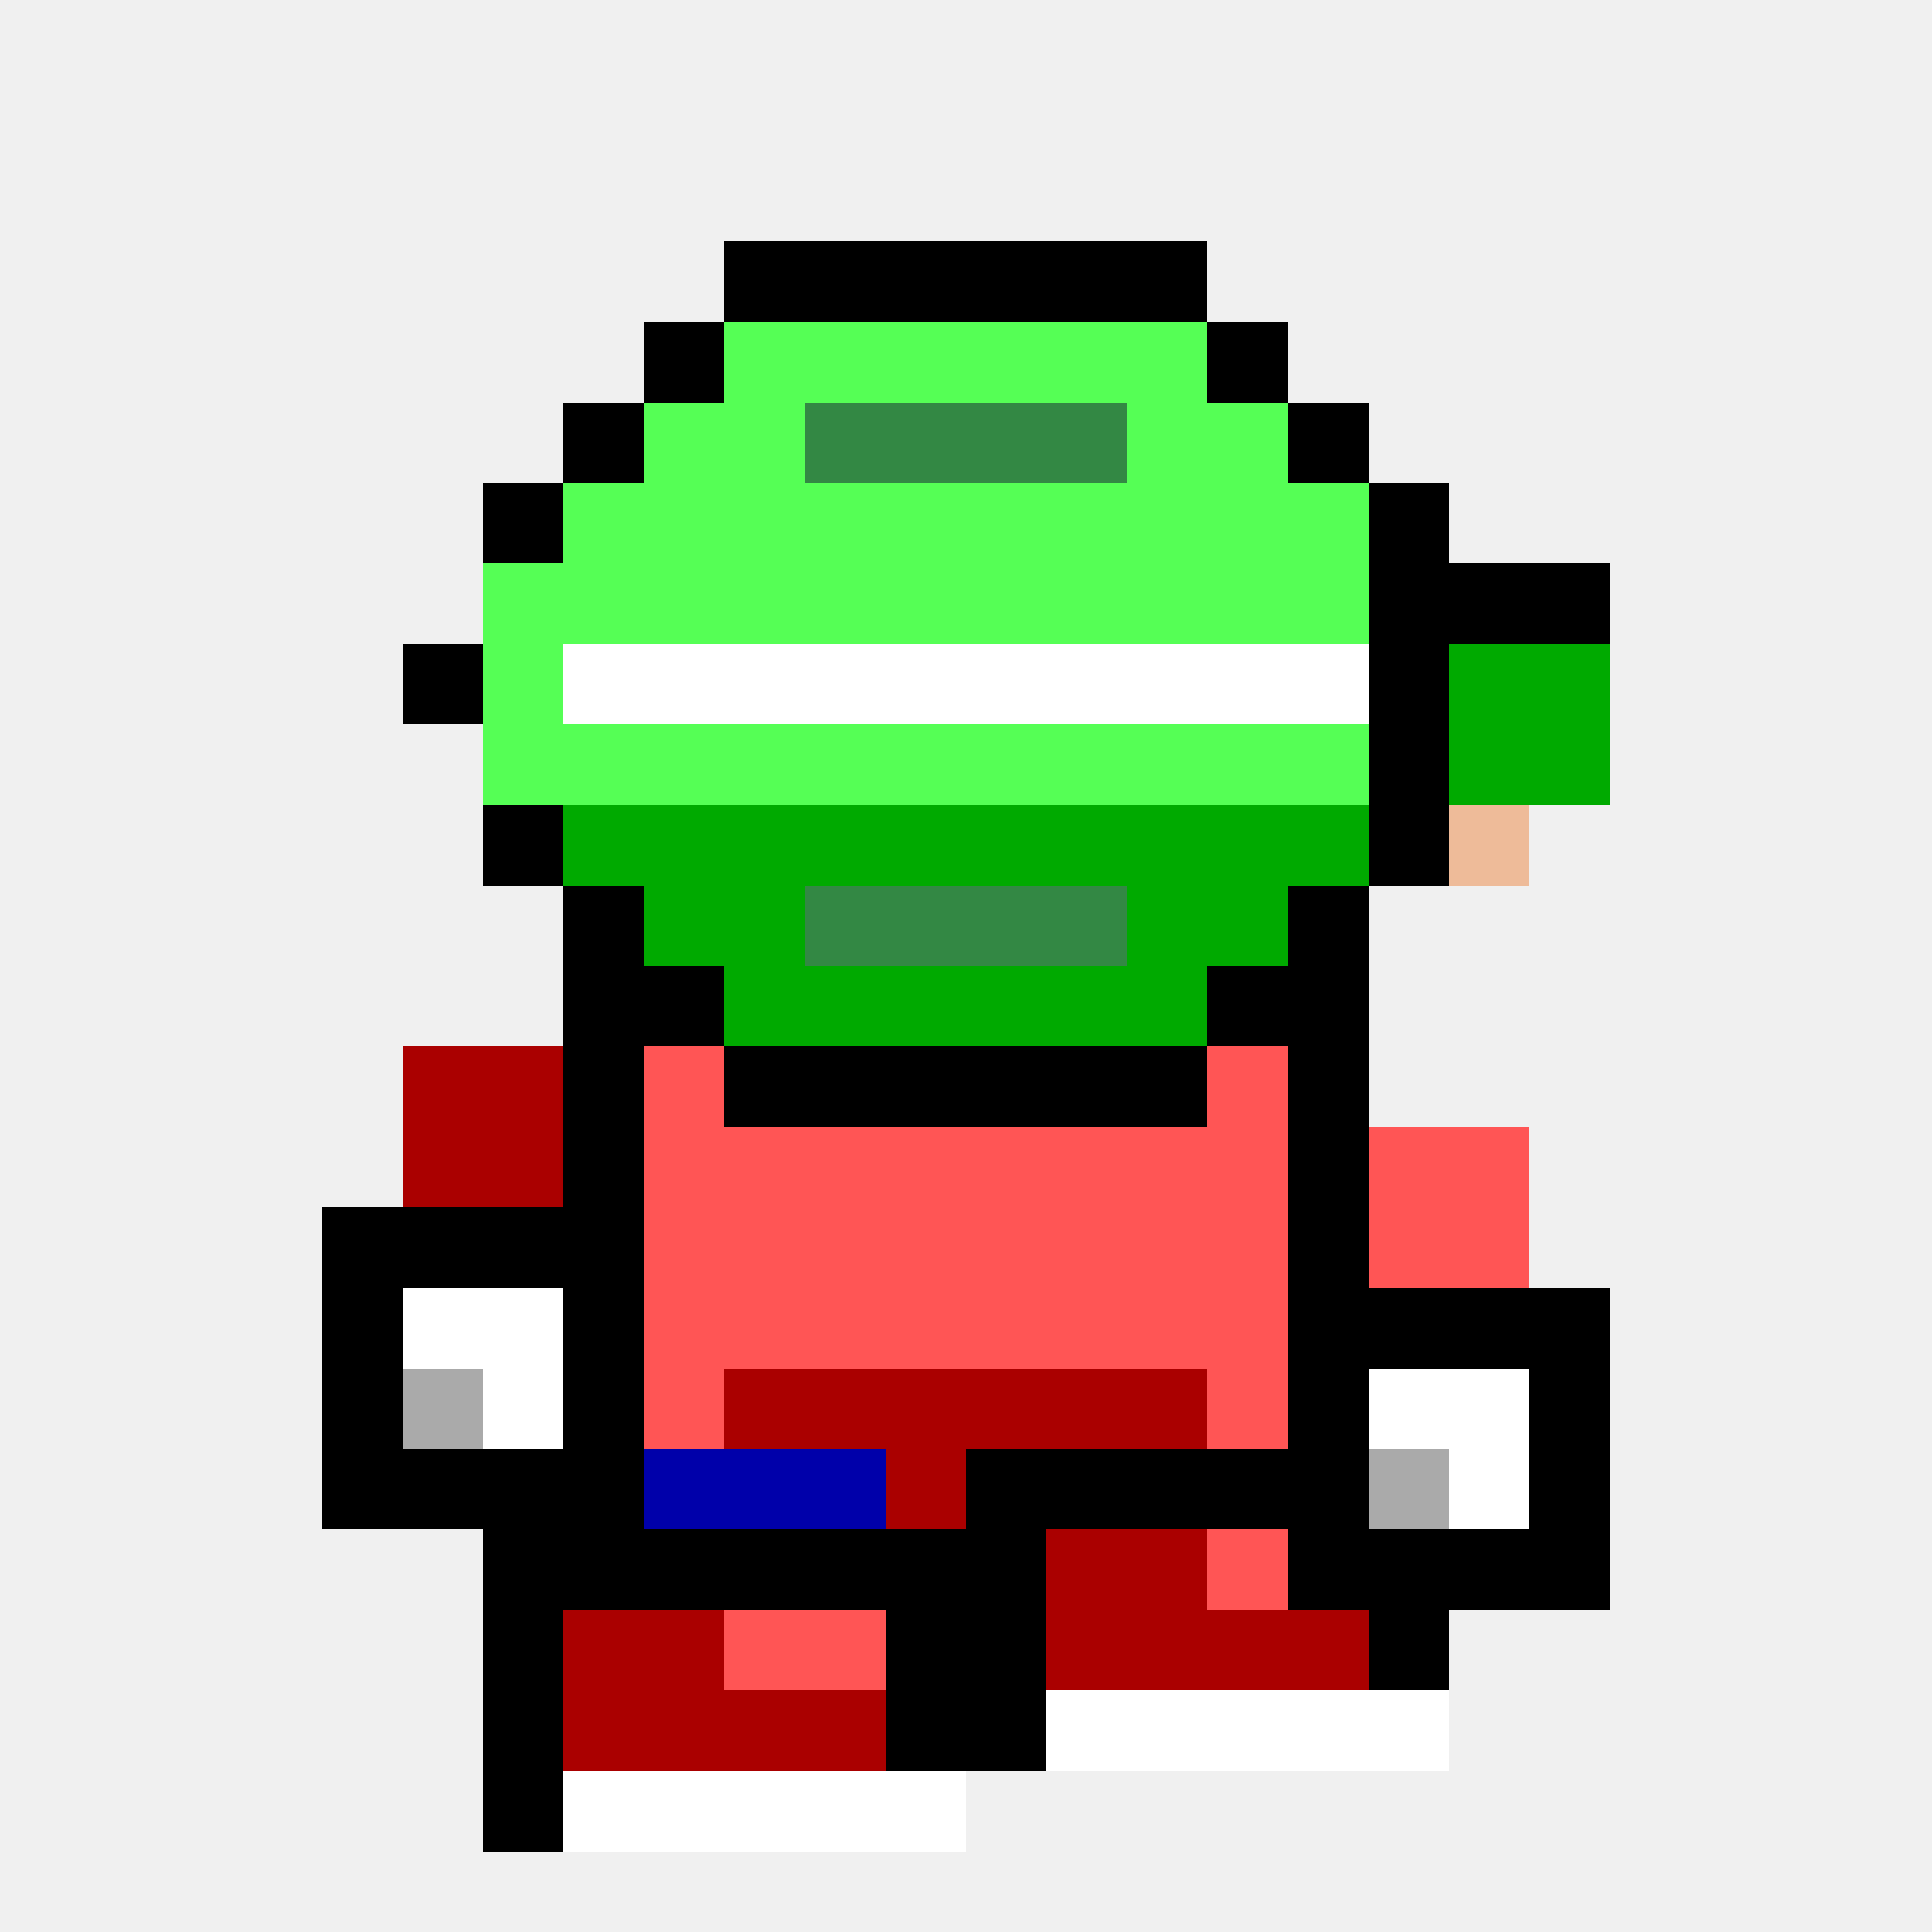
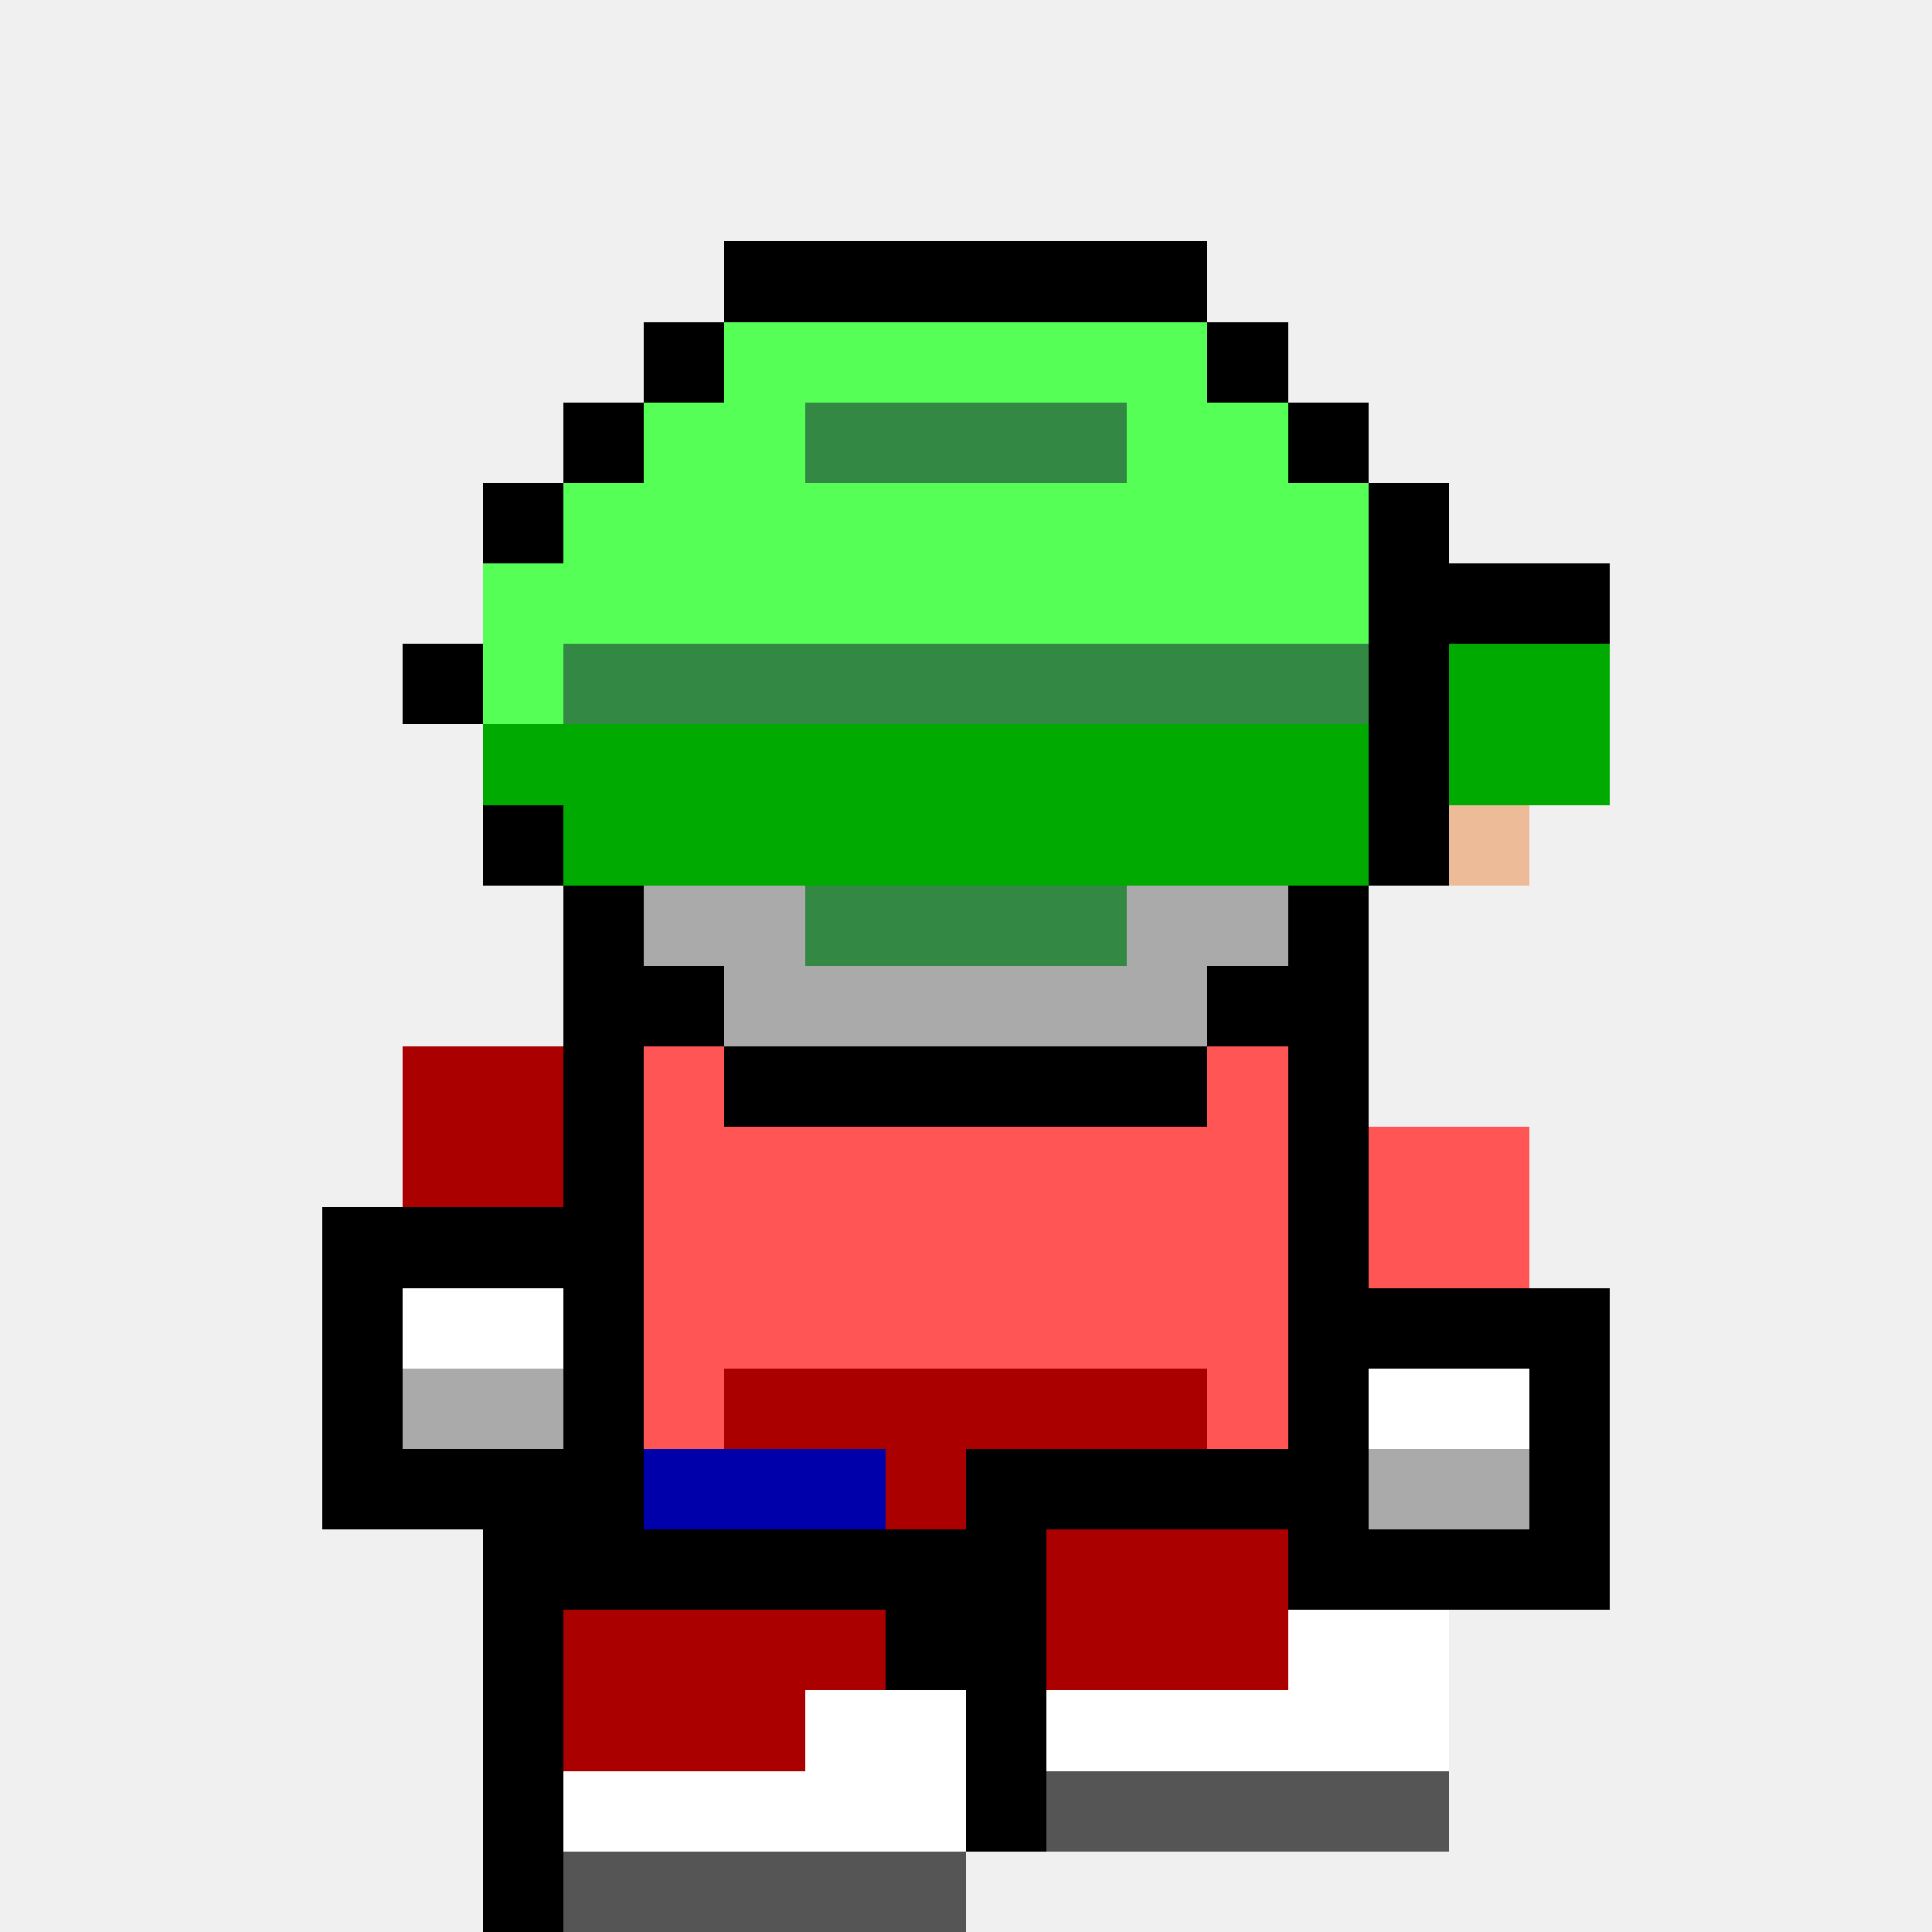
<svg xmlns="http://www.w3.org/2000/svg" width="24" height="24" viewBox="0 0 24 24" shape-rendering="crispEdges">
  <rect x="9" y="3" width="1" height="1" fill="#000000" />
  <rect x="10" y="3" width="1" height="1" fill="#000000" />
  <rect x="11" y="3" width="1" height="1" fill="#000000" />
  <rect x="12" y="3" width="1" height="1" fill="#000000" />
  <rect x="13" y="3" width="1" height="1" fill="#000000" />
  <rect x="14" y="3" width="1" height="1" fill="#000000" />
  <rect x="8" y="4" width="1" height="1" fill="#000000" />
  <rect x="9" y="4" width="1" height="1" fill="#55ff55" />
  <rect x="10" y="4" width="1" height="1" fill="#55ff55" />
  <rect x="11" y="4" width="1" height="1" fill="#55ff55" />
  <rect x="12" y="4" width="1" height="1" fill="#55ff55" />
  <rect x="13" y="4" width="1" height="1" fill="#55ff55" />
  <rect x="14" y="4" width="1" height="1" fill="#55ff55" />
  <rect x="15" y="4" width="1" height="1" fill="#000000" />
  <rect x="7" y="5" width="1" height="1" fill="#000000" />
  <rect x="8" y="5" width="1" height="1" fill="#55ff55" />
  <rect x="9" y="5" width="1" height="1" fill="#55ff55" />
  <rect x="10" y="5" width="1" height="1" fill="#338844" />
  <rect x="11" y="5" width="1" height="1" fill="#338844" />
  <rect x="12" y="5" width="1" height="1" fill="#338844" />
  <rect x="13" y="5" width="1" height="1" fill="#338844" />
  <rect x="14" y="5" width="1" height="1" fill="#55ff55" />
  <rect x="15" y="5" width="1" height="1" fill="#55ff55" />
  <rect x="16" y="5" width="1" height="1" fill="#000000" />
  <rect x="6" y="6" width="1" height="1" fill="#000000" />
  <rect x="7" y="6" width="1" height="1" fill="#55ff55" />
  <rect x="8" y="6" width="1" height="1" fill="#55ff55" />
  <rect x="9" y="6" width="1" height="1" fill="#55ff55" />
  <rect x="10" y="6" width="1" height="1" fill="#55ff55" />
  <rect x="11" y="6" width="1" height="1" fill="#55ff55" />
  <rect x="12" y="6" width="1" height="1" fill="#55ff55" />
  <rect x="13" y="6" width="1" height="1" fill="#55ff55" />
  <rect x="14" y="6" width="1" height="1" fill="#55ff55" />
  <rect x="15" y="6" width="1" height="1" fill="#55ff55" />
  <rect x="16" y="6" width="1" height="1" fill="#55ff55" />
  <rect x="17" y="6" width="1" height="1" fill="#000000" />
  <rect x="6" y="7" width="1" height="1" fill="#55ff55" />
  <rect x="7" y="7" width="1" height="1" fill="#55ff55" />
  <rect x="8" y="7" width="1" height="1" fill="#55ff55" />
  <rect x="9" y="7" width="1" height="1" fill="#55ff55" />
  <rect x="10" y="7" width="1" height="1" fill="#55ff55" />
  <rect x="11" y="7" width="1" height="1" fill="#55ff55" />
  <rect x="12" y="7" width="1" height="1" fill="#55ff55" />
  <rect x="13" y="7" width="1" height="1" fill="#55ff55" />
  <rect x="14" y="7" width="1" height="1" fill="#55ff55" />
  <rect x="15" y="7" width="1" height="1" fill="#55ff55" />
  <rect x="16" y="7" width="1" height="1" fill="#55ff55" />
  <rect x="17" y="7" width="1" height="1" fill="#000000" />
  <rect x="18" y="7" width="1" height="1" fill="#000000" />
  <rect x="19" y="7" width="1" height="1" fill="#000000" />
  <rect x="5" y="8" width="1" height="1" fill="#000000" />
  <rect x="6" y="8" width="1" height="1" fill="#55ff55" />
-   <rect x="7" y="8" width="1" height="1" fill="#ffffff" />
-   <rect x="8" y="8" width="1" height="1" fill="#ffffff" />
-   <rect x="9" y="8" width="1" height="1" fill="#ffffff" />
-   <rect x="10" y="8" width="1" height="1" fill="#ffffff" />
-   <rect x="11" y="8" width="1" height="1" fill="#ffffff" />
-   <rect x="12" y="8" width="1" height="1" fill="#ffffff" />
-   <rect x="13" y="8" width="1" height="1" fill="#ffffff" />
-   <rect x="14" y="8" width="1" height="1" fill="#ffffff" />
-   <rect x="15" y="8" width="1" height="1" fill="#ffffff" />
-   <rect x="16" y="8" width="1" height="1" fill="#ffffff" />
+   <rect x="7" y="8" width="1" height="1" fill="#338844" />
+   <rect x="8" y="8" width="1" height="1" fill="#338844" />
+   <rect x="9" y="8" width="1" height="1" fill="#338844" />
+   <rect x="10" y="8" width="1" height="1" fill="#338844" />
+   <rect x="11" y="8" width="1" height="1" fill="#338844" />
+   <rect x="12" y="8" width="1" height="1" fill="#338844" />
+   <rect x="13" y="8" width="1" height="1" fill="#338844" />
+   <rect x="14" y="8" width="1" height="1" fill="#338844" />
+   <rect x="15" y="8" width="1" height="1" fill="#338844" />
+   <rect x="16" y="8" width="1" height="1" fill="#338844" />
  <rect x="17" y="8" width="1" height="1" fill="#000000" />
  <rect x="18" y="8" width="1" height="1" fill="#00aa00" />
  <rect x="19" y="8" width="1" height="1" fill="#00aa00" />
-   <rect x="6" y="9" width="1" height="1" fill="#55ff55" />
-   <rect x="7" y="9" width="1" height="1" fill="#55ff55" />
-   <rect x="8" y="9" width="1" height="1" fill="#55ff55" />
-   <rect x="9" y="9" width="1" height="1" fill="#55ff55" />
-   <rect x="10" y="9" width="1" height="1" fill="#55ff55" />
-   <rect x="11" y="9" width="1" height="1" fill="#55ff55" />
-   <rect x="12" y="9" width="1" height="1" fill="#55ff55" />
-   <rect x="13" y="9" width="1" height="1" fill="#55ff55" />
-   <rect x="14" y="9" width="1" height="1" fill="#55ff55" />
-   <rect x="15" y="9" width="1" height="1" fill="#55ff55" />
-   <rect x="16" y="9" width="1" height="1" fill="#55ff55" />
+   <rect x="6" y="9" width="1" height="1" fill="#00aa00" />
+   <rect x="7" y="9" width="1" height="1" fill="#00aa00" />
+   <rect x="8" y="9" width="1" height="1" fill="#00aa00" />
+   <rect x="9" y="9" width="1" height="1" fill="#00aa00" />
+   <rect x="10" y="9" width="1" height="1" fill="#00aa00" />
+   <rect x="11" y="9" width="1" height="1" fill="#00aa00" />
+   <rect x="12" y="9" width="1" height="1" fill="#00aa00" />
+   <rect x="13" y="9" width="1" height="1" fill="#00aa00" />
+   <rect x="14" y="9" width="1" height="1" fill="#00aa00" />
+   <rect x="15" y="9" width="1" height="1" fill="#00aa00" />
+   <rect x="16" y="9" width="1" height="1" fill="#00aa00" />
  <rect x="17" y="9" width="1" height="1" fill="#000000" />
  <rect x="18" y="9" width="1" height="1" fill="#00aa00" />
  <rect x="19" y="9" width="1" height="1" fill="#00aa00" />
  <rect x="6" y="10" width="1" height="1" fill="#000000" />
  <rect x="7" y="10" width="1" height="1" fill="#00aa00" />
  <rect x="8" y="10" width="1" height="1" fill="#00aa00" />
  <rect x="9" y="10" width="1" height="1" fill="#00aa00" />
  <rect x="10" y="10" width="1" height="1" fill="#00aa00" />
  <rect x="11" y="10" width="1" height="1" fill="#00aa00" />
  <rect x="12" y="10" width="1" height="1" fill="#00aa00" />
  <rect x="13" y="10" width="1" height="1" fill="#00aa00" />
  <rect x="14" y="10" width="1" height="1" fill="#00aa00" />
  <rect x="15" y="10" width="1" height="1" fill="#00aa00" />
  <rect x="16" y="10" width="1" height="1" fill="#00aa00" />
  <rect x="17" y="10" width="1" height="1" fill="#000000" />
  <rect x="18" y="10" width="1" height="1" fill="#eebb99" />
  <rect x="7" y="11" width="1" height="1" fill="#000000" />
-   <rect x="8" y="11" width="1" height="1" fill="#00aa00" />
-   <rect x="9" y="11" width="1" height="1" fill="#00aa00" />
+   <rect x="8" y="11" width="1" height="1" fill="#aaaaaa" />
+   <rect x="9" y="11" width="1" height="1" fill="#aaaaaa" />
  <rect x="10" y="11" width="1" height="1" fill="#338844" />
  <rect x="11" y="11" width="1" height="1" fill="#338844" />
  <rect x="12" y="11" width="1" height="1" fill="#338844" />
  <rect x="13" y="11" width="1" height="1" fill="#338844" />
-   <rect x="14" y="11" width="1" height="1" fill="#00aa00" />
-   <rect x="15" y="11" width="1" height="1" fill="#00aa00" />
+   <rect x="14" y="11" width="1" height="1" fill="#aaaaaa" />
+   <rect x="15" y="11" width="1" height="1" fill="#aaaaaa" />
  <rect x="16" y="11" width="1" height="1" fill="#000000" />
  <rect x="7" y="12" width="1" height="1" fill="#000000" />
  <rect x="8" y="12" width="1" height="1" fill="#000000" />
-   <rect x="9" y="12" width="1" height="1" fill="#00aa00" />
-   <rect x="10" y="12" width="1" height="1" fill="#00aa00" />
-   <rect x="11" y="12" width="1" height="1" fill="#00aa00" />
-   <rect x="12" y="12" width="1" height="1" fill="#00aa00" />
-   <rect x="13" y="12" width="1" height="1" fill="#00aa00" />
-   <rect x="14" y="12" width="1" height="1" fill="#00aa00" />
+   <rect x="9" y="12" width="1" height="1" fill="#aaaaaa" />
+   <rect x="10" y="12" width="1" height="1" fill="#aaaaaa" />
+   <rect x="11" y="12" width="1" height="1" fill="#aaaaaa" />
+   <rect x="12" y="12" width="1" height="1" fill="#aaaaaa" />
+   <rect x="13" y="12" width="1" height="1" fill="#aaaaaa" />
+   <rect x="14" y="12" width="1" height="1" fill="#aaaaaa" />
  <rect x="15" y="12" width="1" height="1" fill="#000000" />
  <rect x="16" y="12" width="1" height="1" fill="#000000" />
  <rect x="5" y="13" width="1" height="1" fill="#aa0000" />
  <rect x="6" y="13" width="1" height="1" fill="#aa0000" />
  <rect x="7" y="13" width="1" height="1" fill="#000000" />
  <rect x="8" y="13" width="1" height="1" fill="#ff5555" />
  <rect x="9" y="13" width="1" height="1" fill="#000000" />
  <rect x="10" y="13" width="1" height="1" fill="#000000" />
  <rect x="11" y="13" width="1" height="1" fill="#000000" />
  <rect x="12" y="13" width="1" height="1" fill="#000000" />
  <rect x="13" y="13" width="1" height="1" fill="#000000" />
  <rect x="14" y="13" width="1" height="1" fill="#000000" />
  <rect x="15" y="13" width="1" height="1" fill="#ff5555" />
  <rect x="16" y="13" width="1" height="1" fill="#000000" />
  <rect x="5" y="14" width="1" height="1" fill="#aa0000" />
  <rect x="6" y="14" width="1" height="1" fill="#aa0000" />
  <rect x="7" y="14" width="1" height="1" fill="#000000" />
  <rect x="8" y="14" width="1" height="1" fill="#ff5555" />
  <rect x="9" y="14" width="1" height="1" fill="#ff5555" />
  <rect x="10" y="14" width="1" height="1" fill="#ff5555" />
  <rect x="11" y="14" width="1" height="1" fill="#ff5555" />
  <rect x="12" y="14" width="1" height="1" fill="#ff5555" />
  <rect x="13" y="14" width="1" height="1" fill="#ff5555" />
  <rect x="14" y="14" width="1" height="1" fill="#ff5555" />
  <rect x="15" y="14" width="1" height="1" fill="#ff5555" />
  <rect x="16" y="14" width="1" height="1" fill="#000000" />
  <rect x="17" y="14" width="1" height="1" fill="#ff5555" />
  <rect x="18" y="14" width="1" height="1" fill="#ff5555" />
  <rect x="4" y="15" width="1" height="1" fill="#000000" />
  <rect x="5" y="15" width="1" height="1" fill="#000000" />
  <rect x="6" y="15" width="1" height="1" fill="#000000" />
  <rect x="7" y="15" width="1" height="1" fill="#000000" />
  <rect x="8" y="15" width="1" height="1" fill="#ff5555" />
  <rect x="9" y="15" width="1" height="1" fill="#ff5555" />
  <rect x="10" y="15" width="1" height="1" fill="#ff5555" />
  <rect x="11" y="15" width="1" height="1" fill="#ff5555" />
  <rect x="12" y="15" width="1" height="1" fill="#ff5555" />
  <rect x="13" y="15" width="1" height="1" fill="#ff5555" />
  <rect x="14" y="15" width="1" height="1" fill="#ff5555" />
  <rect x="15" y="15" width="1" height="1" fill="#ff5555" />
  <rect x="16" y="15" width="1" height="1" fill="#000000" />
  <rect x="17" y="15" width="1" height="1" fill="#ff5555" />
  <rect x="18" y="15" width="1" height="1" fill="#ff5555" />
  <rect x="4" y="16" width="1" height="1" fill="#000000" />
  <rect x="5" y="16" width="1" height="1" fill="#ffffff" />
  <rect x="6" y="16" width="1" height="1" fill="#ffffff" />
  <rect x="7" y="16" width="1" height="1" fill="#000000" />
  <rect x="8" y="16" width="1" height="1" fill="#ff5555" />
  <rect x="9" y="16" width="1" height="1" fill="#ff5555" />
  <rect x="10" y="16" width="1" height="1" fill="#ff5555" />
  <rect x="11" y="16" width="1" height="1" fill="#ff5555" />
  <rect x="12" y="16" width="1" height="1" fill="#ff5555" />
  <rect x="13" y="16" width="1" height="1" fill="#ff5555" />
  <rect x="14" y="16" width="1" height="1" fill="#ff5555" />
  <rect x="15" y="16" width="1" height="1" fill="#ff5555" />
  <rect x="16" y="16" width="1" height="1" fill="#000000" />
  <rect x="17" y="16" width="1" height="1" fill="#000000" />
  <rect x="18" y="16" width="1" height="1" fill="#000000" />
  <rect x="19" y="16" width="1" height="1" fill="#000000" />
  <rect x="4" y="17" width="1" height="1" fill="#000000" />
  <rect x="5" y="17" width="1" height="1" fill="#aaaaaa" />
-   <rect x="6" y="17" width="1" height="1" fill="#ffffff" />
+   <rect x="6" y="17" width="1" height="1" fill="#aaaaaa" />
  <rect x="7" y="17" width="1" height="1" fill="#000000" />
  <rect x="8" y="17" width="1" height="1" fill="#ff5555" />
  <rect x="9" y="17" width="1" height="1" fill="#aa0000" />
  <rect x="10" y="17" width="1" height="1" fill="#aa0000" />
  <rect x="11" y="17" width="1" height="1" fill="#aa0000" />
  <rect x="12" y="17" width="1" height="1" fill="#aa0000" />
  <rect x="13" y="17" width="1" height="1" fill="#aa0000" />
  <rect x="14" y="17" width="1" height="1" fill="#aa0000" />
  <rect x="15" y="17" width="1" height="1" fill="#ff5555" />
  <rect x="16" y="17" width="1" height="1" fill="#000000" />
  <rect x="17" y="17" width="1" height="1" fill="#ffffff" />
  <rect x="18" y="17" width="1" height="1" fill="#ffffff" />
  <rect x="19" y="17" width="1" height="1" fill="#000000" />
  <rect x="4" y="18" width="1" height="1" fill="#000000" />
  <rect x="5" y="18" width="1" height="1" fill="#000000" />
  <rect x="6" y="18" width="1" height="1" fill="#000000" />
  <rect x="7" y="18" width="1" height="1" fill="#000000" />
  <rect x="8" y="18" width="1" height="1" fill="#0000aa" />
  <rect x="9" y="18" width="1" height="1" fill="#0000aa" />
  <rect x="10" y="18" width="1" height="1" fill="#0000aa" />
  <rect x="11" y="18" width="1" height="1" fill="#aa0000" />
  <rect x="12" y="18" width="1" height="1" fill="#000000" />
  <rect x="13" y="18" width="1" height="1" fill="#000000" />
  <rect x="14" y="18" width="1" height="1" fill="#000000" />
  <rect x="15" y="18" width="1" height="1" fill="#000000" />
  <rect x="16" y="18" width="1" height="1" fill="#000000" />
  <rect x="17" y="18" width="1" height="1" fill="#aaaaaa" />
-   <rect x="18" y="18" width="1" height="1" fill="#ffffff" />
+   <rect x="18" y="18" width="1" height="1" fill="#aaaaaa" />
  <rect x="19" y="18" width="1" height="1" fill="#000000" />
  <rect x="6" y="19" width="1" height="1" fill="#000000" />
  <rect x="7" y="19" width="1" height="1" fill="#000000" />
  <rect x="8" y="19" width="1" height="1" fill="#000000" />
  <rect x="9" y="19" width="1" height="1" fill="#000000" />
  <rect x="10" y="19" width="1" height="1" fill="#000000" />
  <rect x="11" y="19" width="1" height="1" fill="#000000" />
  <rect x="12" y="19" width="1" height="1" fill="#000000" />
  <rect x="13" y="19" width="1" height="1" fill="#aa0000" />
  <rect x="14" y="19" width="1" height="1" fill="#aa0000" />
-   <rect x="15" y="19" width="1" height="1" fill="#ff5555" />
+   <rect x="15" y="19" width="1" height="1" fill="#aa0000" />
  <rect x="16" y="19" width="1" height="1" fill="#000000" />
  <rect x="17" y="19" width="1" height="1" fill="#000000" />
  <rect x="18" y="19" width="1" height="1" fill="#000000" />
  <rect x="19" y="19" width="1" height="1" fill="#000000" />
  <rect x="6" y="20" width="1" height="1" fill="#000000" />
  <rect x="7" y="20" width="1" height="1" fill="#aa0000" />
  <rect x="8" y="20" width="1" height="1" fill="#aa0000" />
-   <rect x="9" y="20" width="1" height="1" fill="#ff5555" />
-   <rect x="10" y="20" width="1" height="1" fill="#ff5555" />
+   <rect x="9" y="20" width="1" height="1" fill="#aa0000" />
+   <rect x="10" y="20" width="1" height="1" fill="#aa0000" />
  <rect x="11" y="20" width="1" height="1" fill="#000000" />
  <rect x="12" y="20" width="1" height="1" fill="#000000" />
  <rect x="13" y="20" width="1" height="1" fill="#aa0000" />
  <rect x="14" y="20" width="1" height="1" fill="#aa0000" />
  <rect x="15" y="20" width="1" height="1" fill="#aa0000" />
-   <rect x="16" y="20" width="1" height="1" fill="#aa0000" />
-   <rect x="17" y="20" width="1" height="1" fill="#000000" />
+   <rect x="16" y="20" width="1" height="1" fill="#ffffff" />
+   <rect x="17" y="20" width="1" height="1" fill="#ffffff" />
  <rect x="6" y="21" width="1" height="1" fill="#000000" />
  <rect x="7" y="21" width="1" height="1" fill="#aa0000" />
  <rect x="8" y="21" width="1" height="1" fill="#aa0000" />
  <rect x="9" y="21" width="1" height="1" fill="#aa0000" />
-   <rect x="10" y="21" width="1" height="1" fill="#aa0000" />
-   <rect x="11" y="21" width="1" height="1" fill="#000000" />
+   <rect x="10" y="21" width="1" height="1" fill="#ffffff" />
+   <rect x="11" y="21" width="1" height="1" fill="#ffffff" />
  <rect x="12" y="21" width="1" height="1" fill="#000000" />
  <rect x="13" y="21" width="1" height="1" fill="#ffffff" />
  <rect x="14" y="21" width="1" height="1" fill="#ffffff" />
  <rect x="15" y="21" width="1" height="1" fill="#ffffff" />
  <rect x="16" y="21" width="1" height="1" fill="#ffffff" />
  <rect x="17" y="21" width="1" height="1" fill="#ffffff" />
  <rect x="6" y="22" width="1" height="1" fill="#000000" />
  <rect x="7" y="22" width="1" height="1" fill="#ffffff" />
  <rect x="8" y="22" width="1" height="1" fill="#ffffff" />
  <rect x="9" y="22" width="1" height="1" fill="#ffffff" />
  <rect x="10" y="22" width="1" height="1" fill="#ffffff" />
  <rect x="11" y="22" width="1" height="1" fill="#ffffff" />
+   <rect x="12" y="22" width="1" height="1" fill="#000000" />
+   <rect x="13" y="22" width="1" height="1" fill="#555555" />
+   <rect x="14" y="22" width="1" height="1" fill="#555555" />
+   <rect x="15" y="22" width="1" height="1" fill="#555555" />
+   <rect x="16" y="22" width="1" height="1" fill="#555555" />
+   <rect x="17" y="22" width="1" height="1" fill="#555555" />
+   <rect x="6" y="23" width="1" height="1" fill="#000000" />
+   <rect x="7" y="23" width="1" height="1" fill="#555555" />
+   <rect x="8" y="23" width="1" height="1" fill="#555555" />
+   <rect x="9" y="23" width="1" height="1" fill="#555555" />
+   <rect x="10" y="23" width="1" height="1" fill="#555555" />
+   <rect x="11" y="23" width="1" height="1" fill="#555555" />
</svg>
